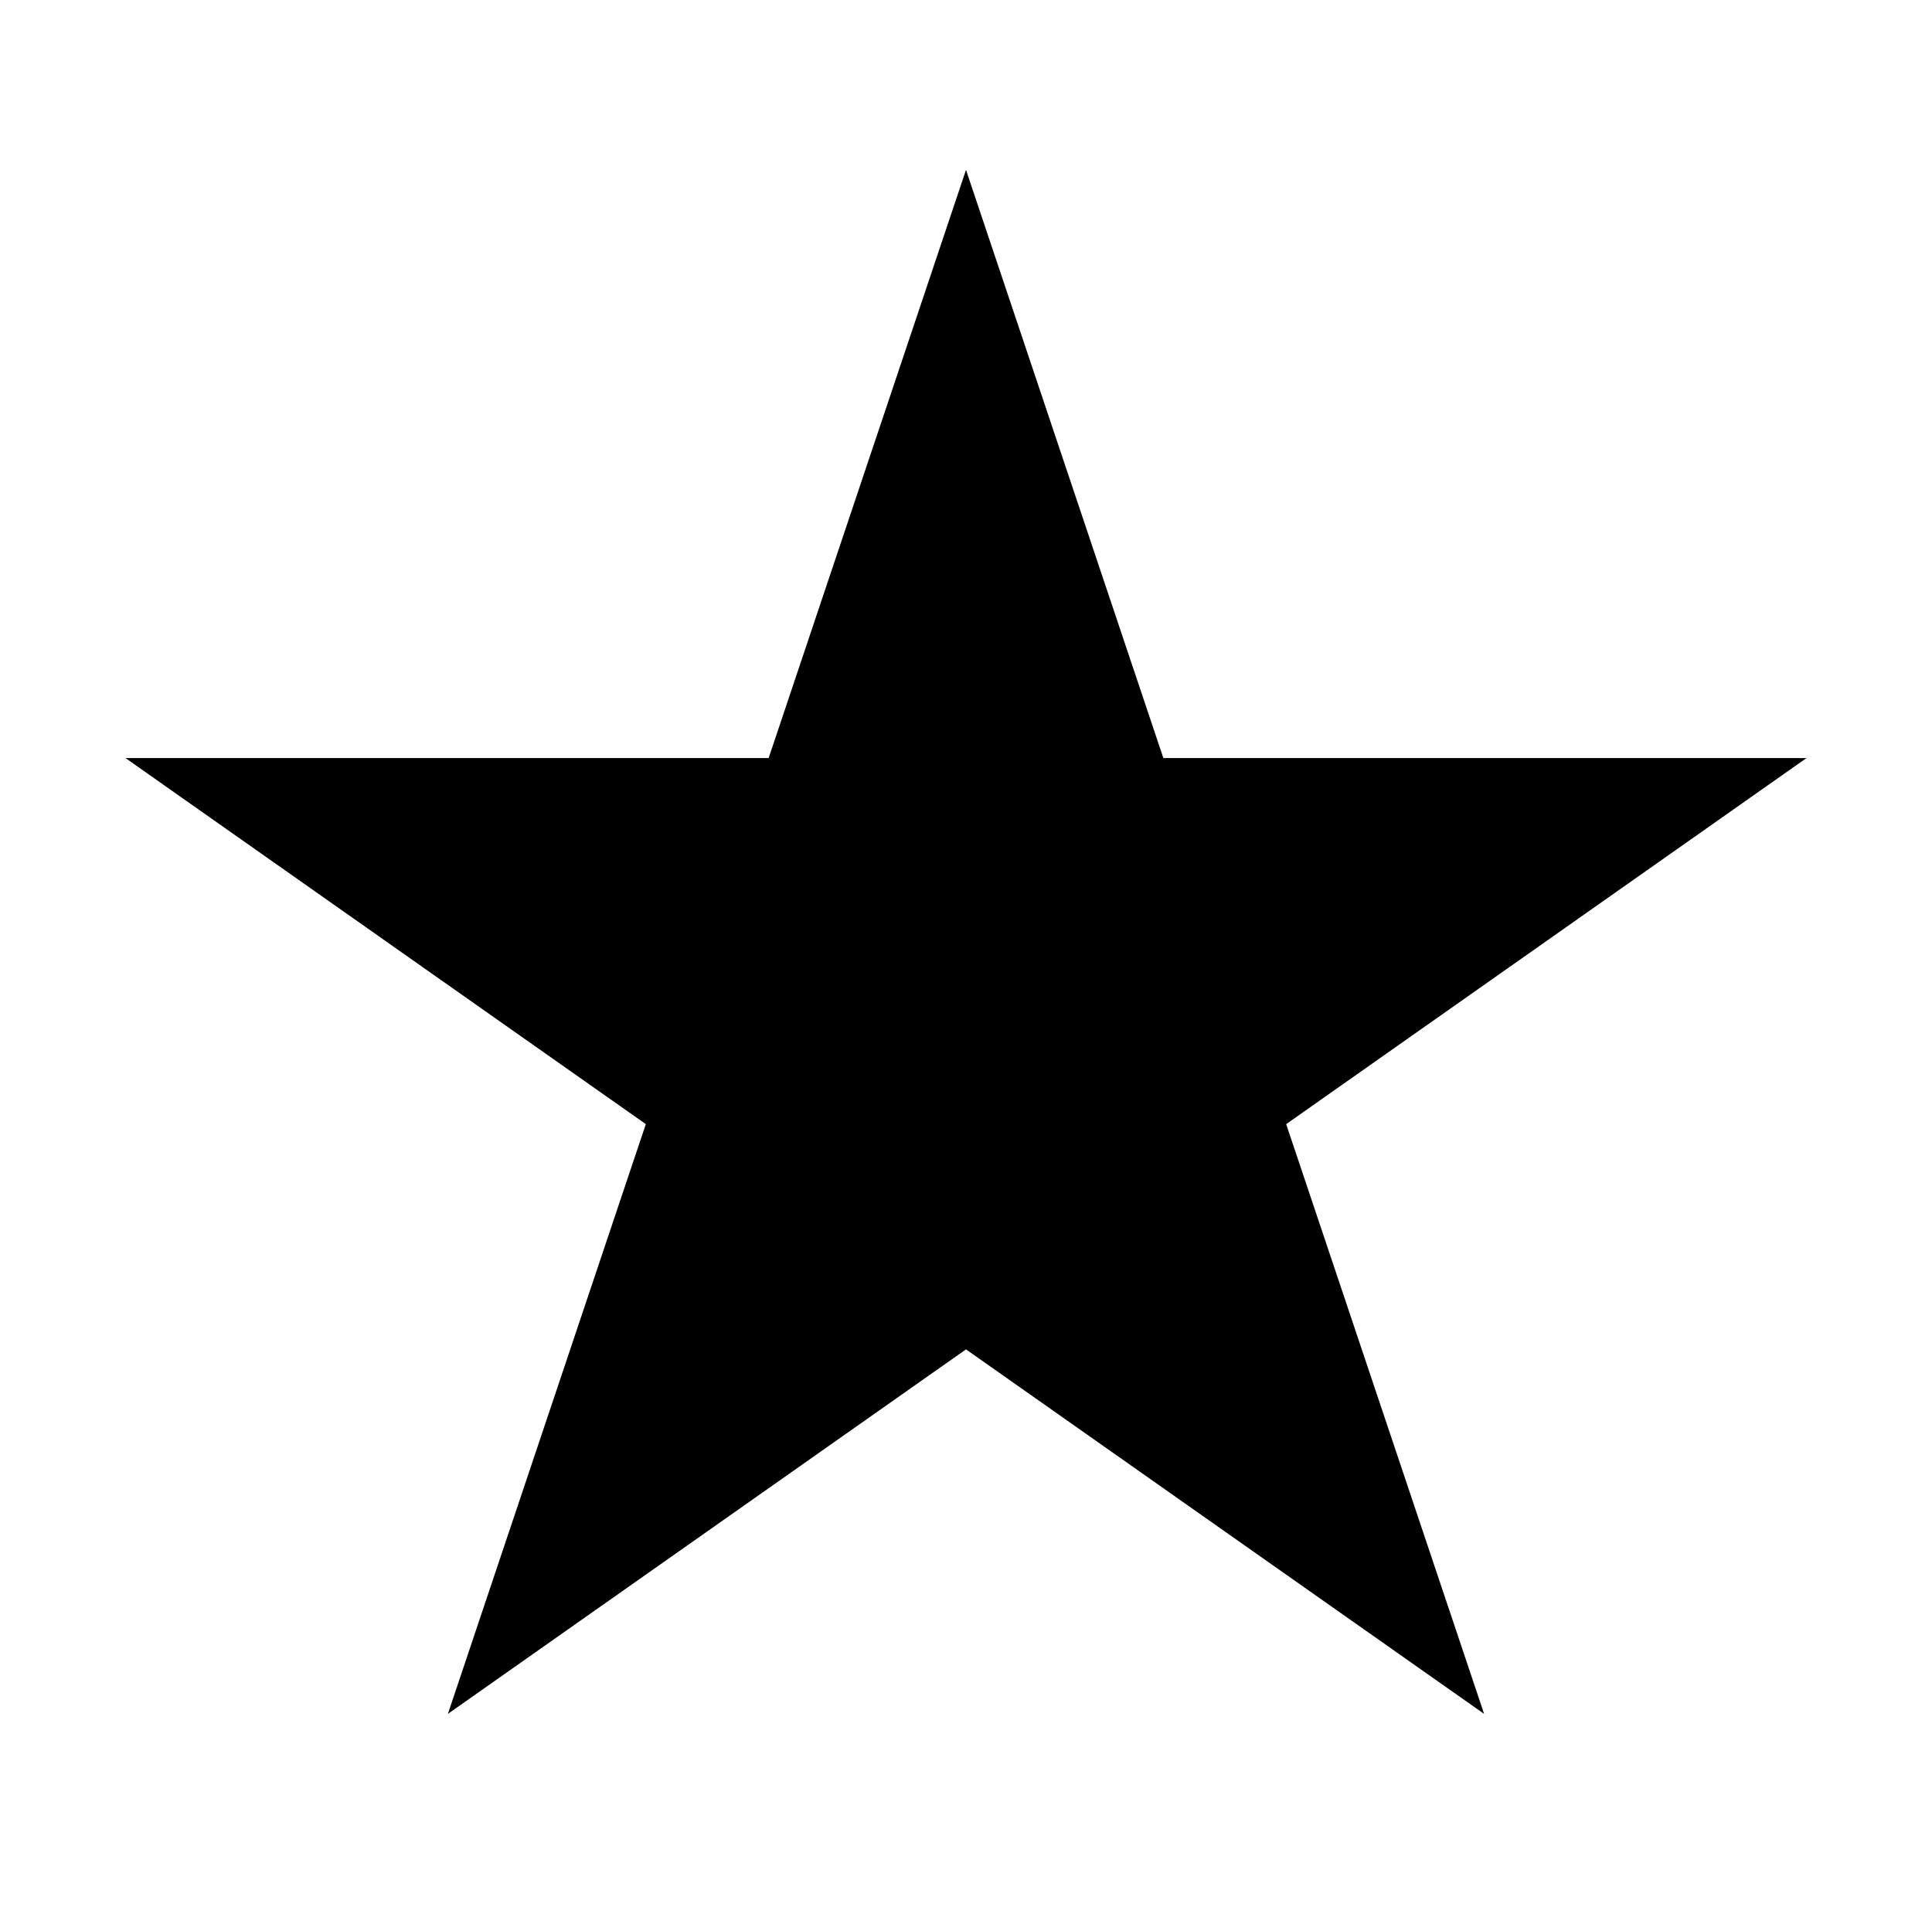
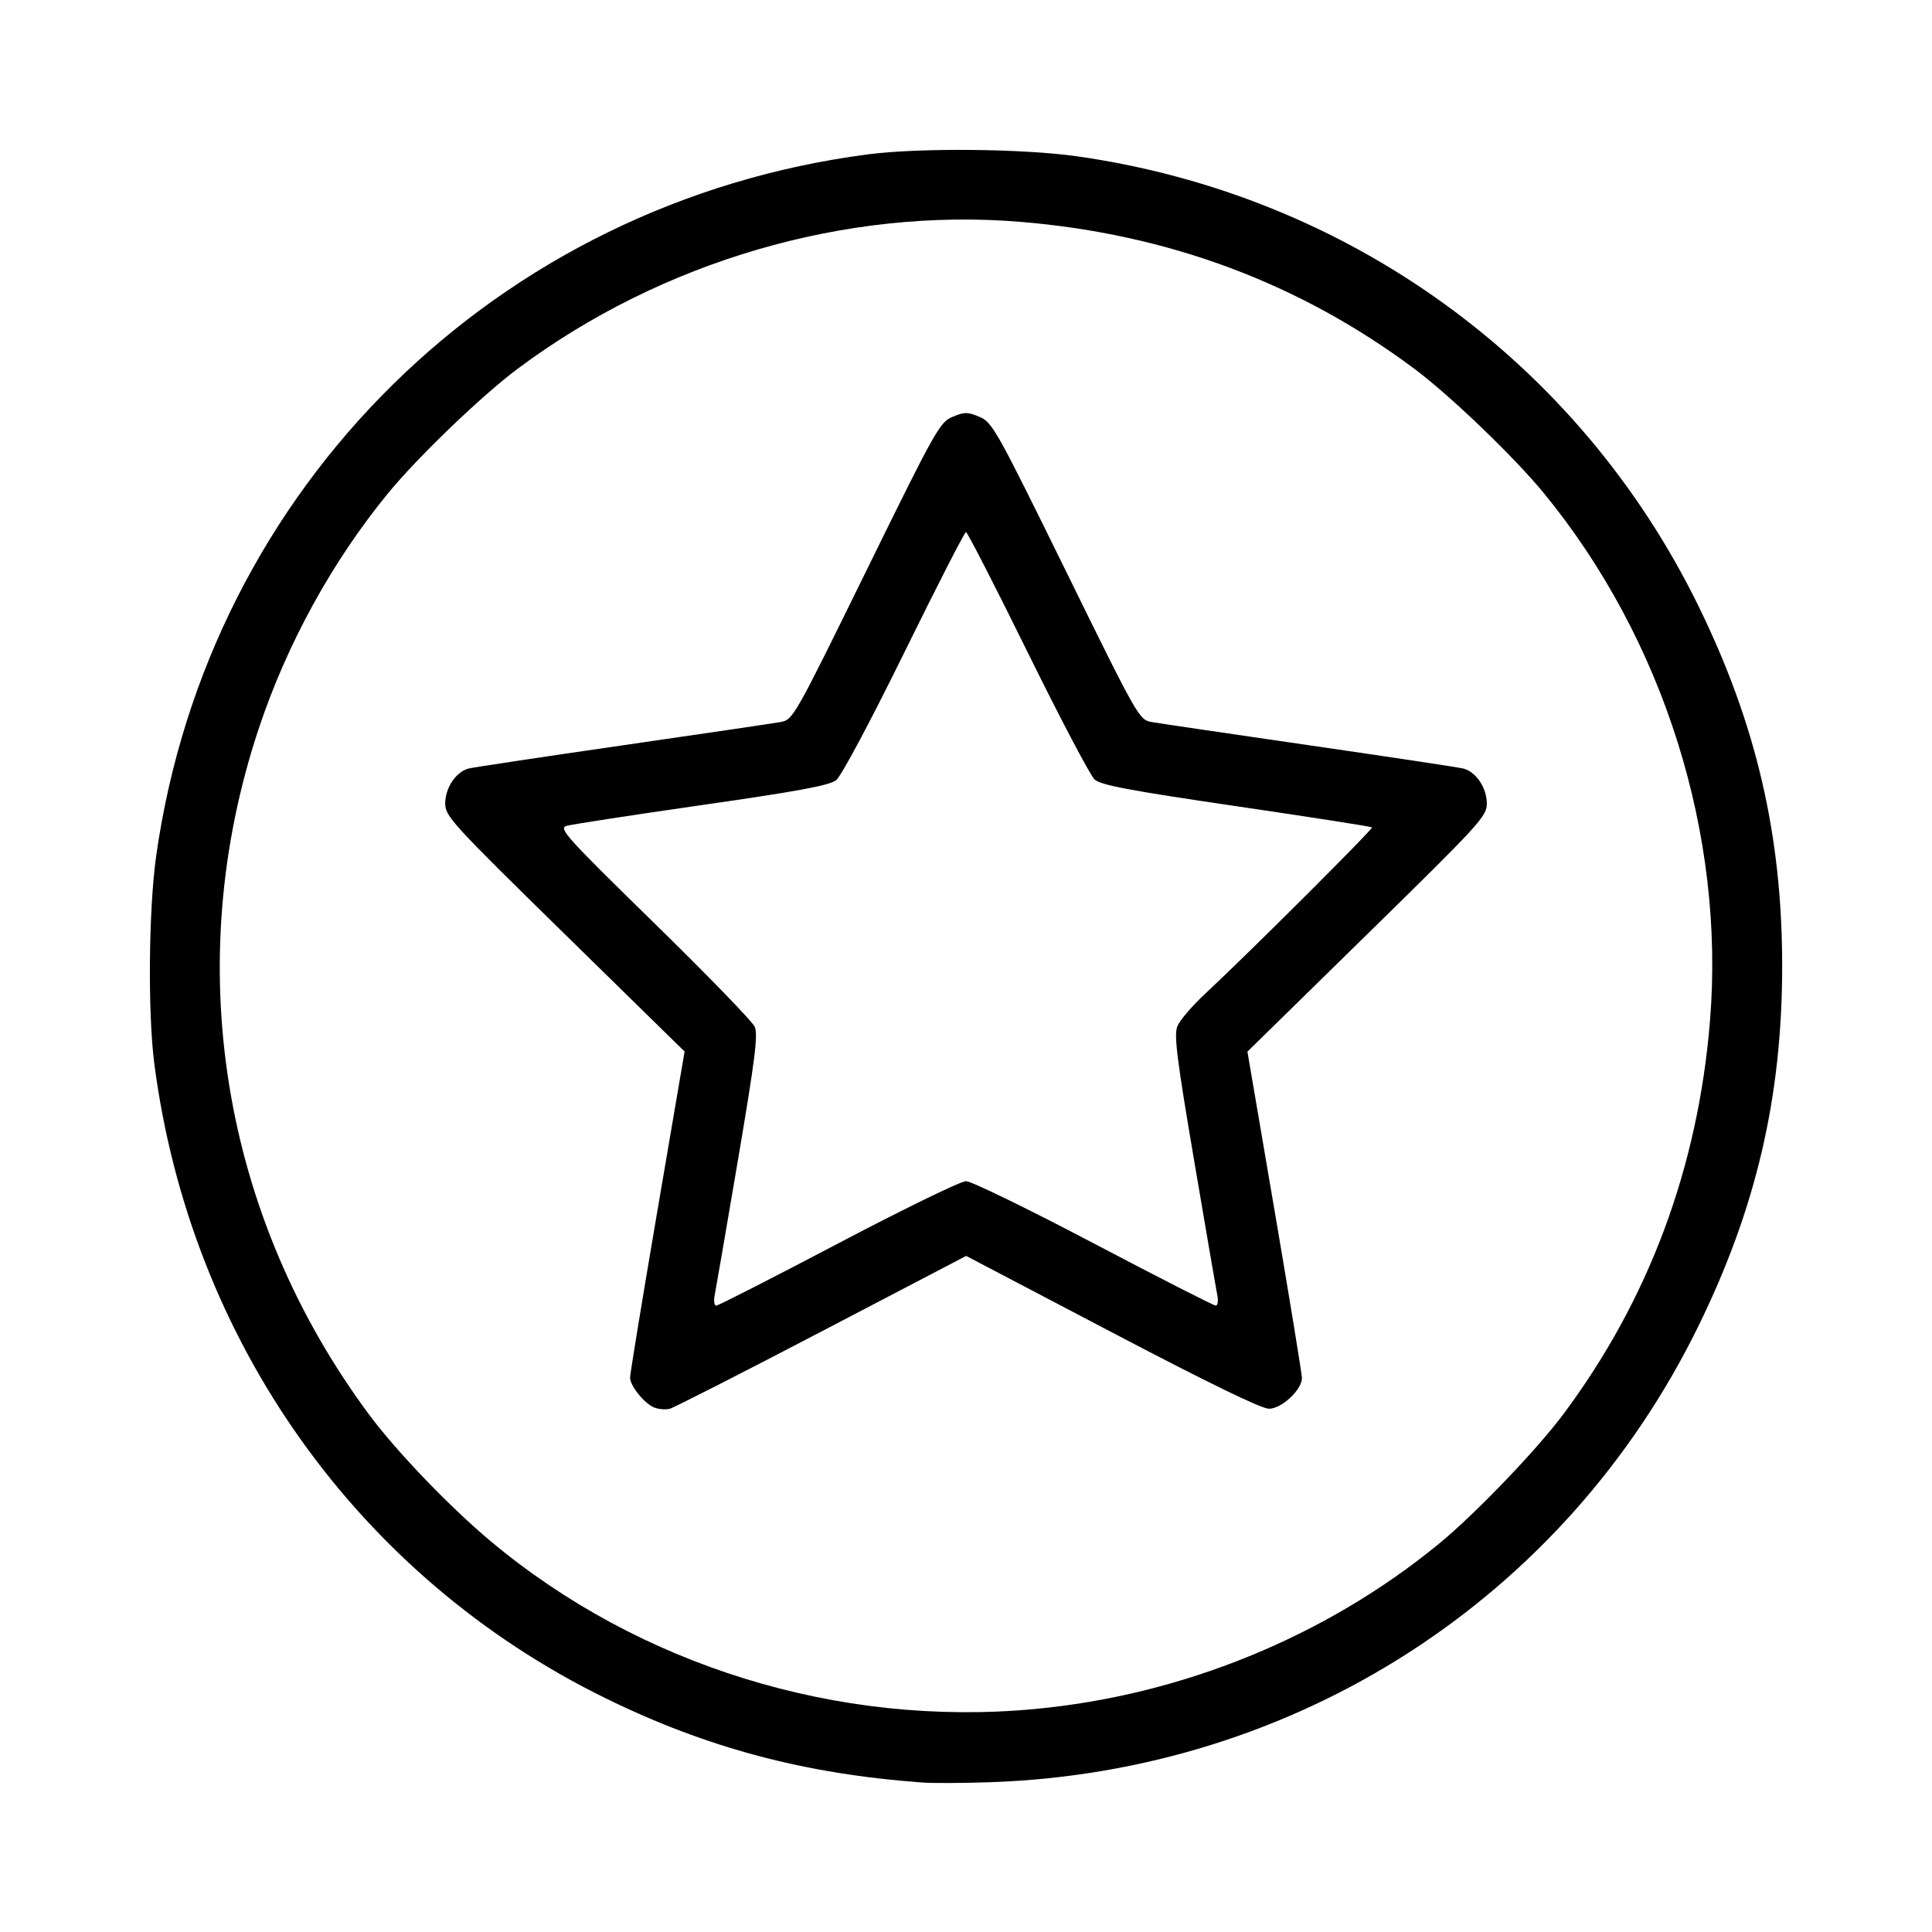
- <svg xmlns="http://www.w3.org/2000/svg" version="1.1" width="48.636" height="48" viewBox="0 0 48.636 48" enable-background="new 0 0 76.00 76.00" xml:space="preserve" id="svg2003">
-   <defs id="defs2007" />
-   <path d="M 6.318,20.086 H 20.069 L 24.318,7.421 28.567,20.086 H 42.318 L 31.193,27.914 35.443,40.579 24.318,32.751 13.193,40.579 17.443,27.914 Z" id="path2001" style="opacity:1;fill:#000000;stroke:#000000;stroke-width:2;stroke-opacity:1" />
+ <svg xmlns="http://www.w3.org/2000/svg" width="48" height="48" viewBox="0 0 512 512">
+   <path style="fill:#000" d="M244.5 472.39c-31.215-2.271-57.148-9.165-84-22.329C94.97 417.936 50.476 355.41 40.908 282c-1.77-13.58-1.522-41.105.5-55.317C55.3 128.987 131.71 53.719 230 40.908c13.642-1.779 41.103-1.522 55.45.518C357.241 51.632 418.366 95.848 450.061 160.5c15.353 31.317 22.233 60.867 22.233 95.5s-6.88 64.183-22.233 95.5c-35.387 72.184-106.53 118.006-187.561 120.804-7.15.247-15.25.286-18 .086m29.5-19.462c39.213-3.632 77.253-19.153 107.288-43.774 9.561-7.838 25.854-24.795 32.954-34.298 22.68-30.356 35.762-65.426 38.926-104.344 4.012-49.35-12.275-101.083-44.014-139.8-7.826-9.547-24.79-25.85-34.26-32.924-30.44-22.742-65.292-35.755-104.433-38.994-46.339-3.835-95.111 10.42-133.317 38.964-9.503 7.1-26.46 23.393-34.298 32.954-14.816 18.073-26.8 39.89-34.294 62.43C47.86 255.38 58.649 322.225 97.905 375c7.248 9.744 21.37 24.44 32.163 33.467C169.5 441.45 222.191 457.727 274 452.928m-100.612-79.917c-2.587-1.034-6.378-5.698-6.417-7.896-.016-.888 3.23-20.703 7.212-44.033l7.241-42.417-31.725-31.083c-30.098-29.487-31.725-31.267-31.712-34.697.015-4.146 2.885-8.386 6.247-9.228 1.246-.312 19.591-3.074 40.766-6.136s40.01-5.841 41.854-6.175c3.307-.6 3.622-1.153 22.692-40.004 18.405-37.494 19.51-39.467 22.896-40.882 3.15-1.316 3.967-1.316 7.123.003 3.396 1.418 4.489 3.368 22.917 40.886 19.055 38.793 19.403 39.406 22.685 39.99 1.833.326 20.658 3.105 41.833 6.175s39.52 5.836 40.766 6.147c3.352.834 6.23 5.077 6.257 9.224.022 3.433-1.57 5.177-31.71 34.712l-31.732 31.097 7.238 42.403c3.981 23.321 7.226 43.183 7.21 44.137-.052 3.128-5.417 8.1-8.74 8.1-1.994 0-16.167-6.895-41.634-20.253l-38.61-20.252-38.273 19.992c-21.05 10.996-39.172 20.227-40.272 20.513s-2.95.14-4.112-.323m48.76-43.503c17.243-9.07 32.477-16.492 33.852-16.492s16.609 7.421 33.852 16.492c17.244 9.07 31.793 16.492 32.33 16.492s.726-1.237.42-2.75c-.307-1.512-3.07-17.556-6.139-35.651-4.654-27.441-5.389-33.364-4.425-35.69.635-1.534 3.924-5.369 7.308-8.522 11.682-10.886 44.629-43.746 44.245-44.129-.211-.211-16.373-2.732-35.915-5.601-28.354-4.163-35.95-5.594-37.597-7.086-1.137-1.028-9.122-16.202-17.746-33.72S256.357 141 255.994 141s-7.726 14.38-16.364 31.957c-9.061 18.437-16.691 32.733-18.036 33.79-1.792 1.41-10.036 2.939-35.712 6.622-18.36 2.634-34.45 5.11-35.754 5.5-2.164.65-.138 2.896 23.159 25.672 14.041 13.727 26.051 26.105 26.689 27.505.957 2.103.185 8.29-4.43 35.5-3.075 18.125-5.841 34.192-6.148 35.704s-.117 2.75.42 2.75 15.086-7.421 32.33-16.492" />
</svg>
